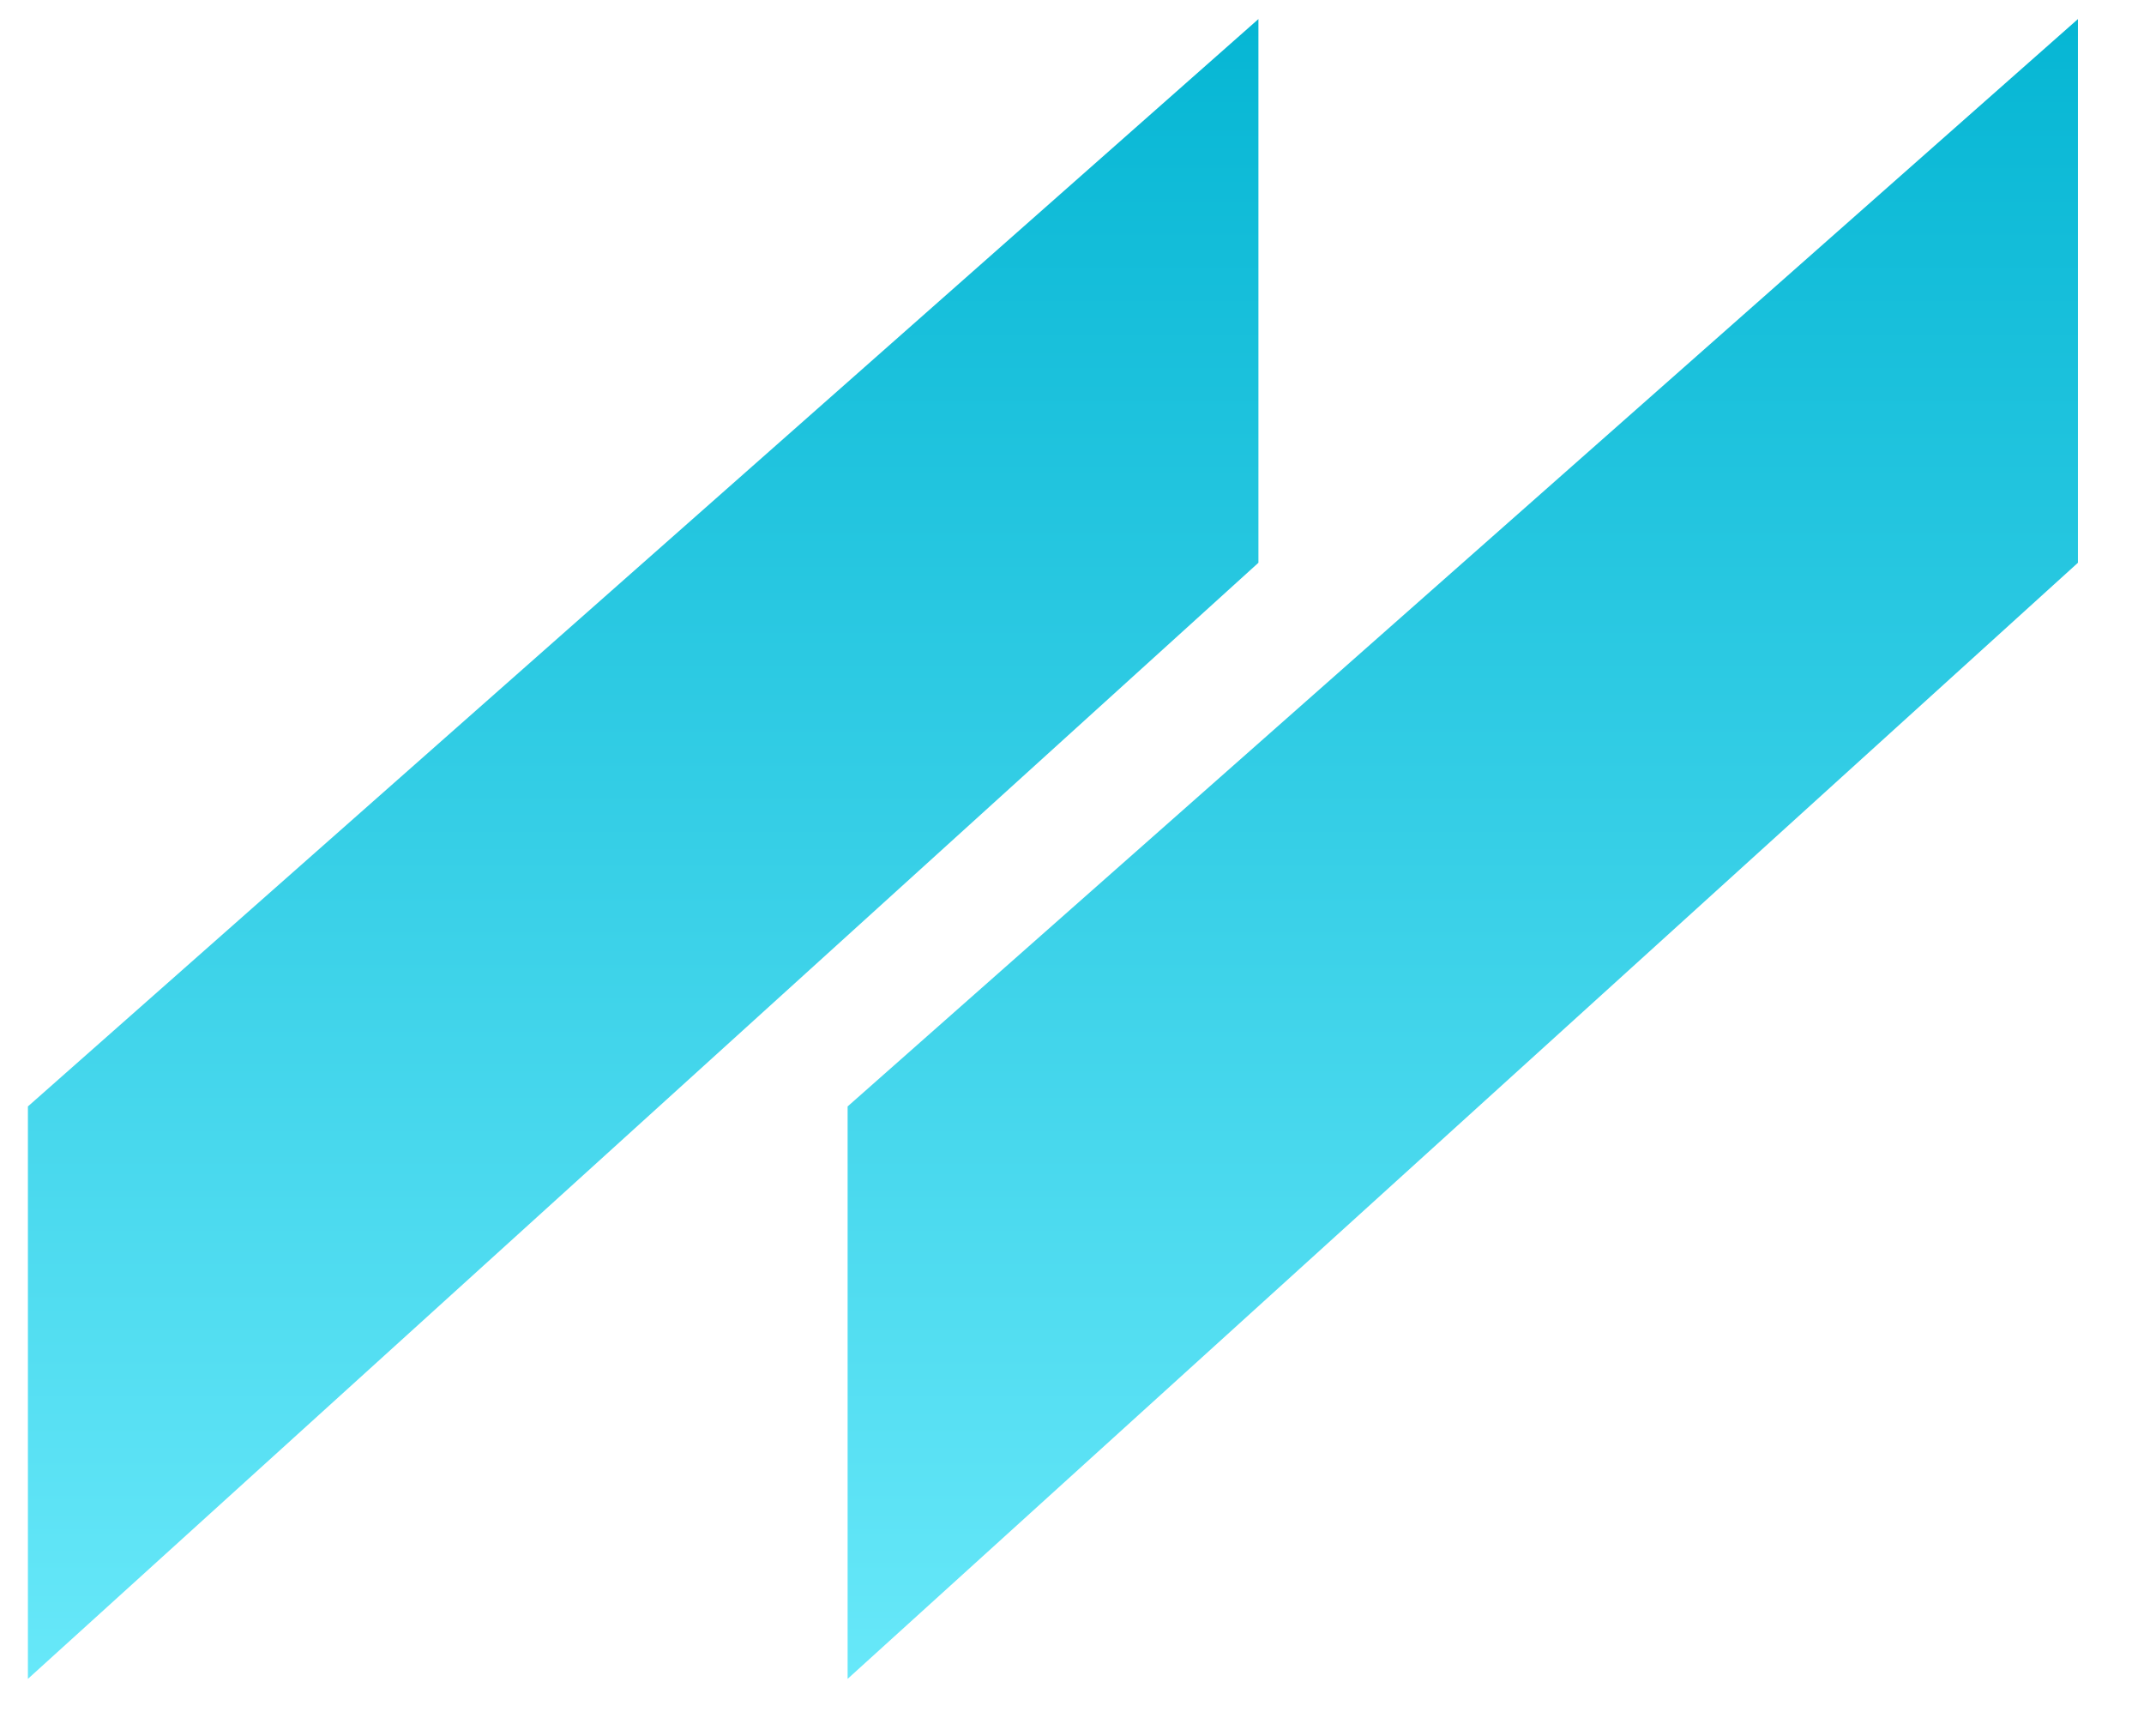
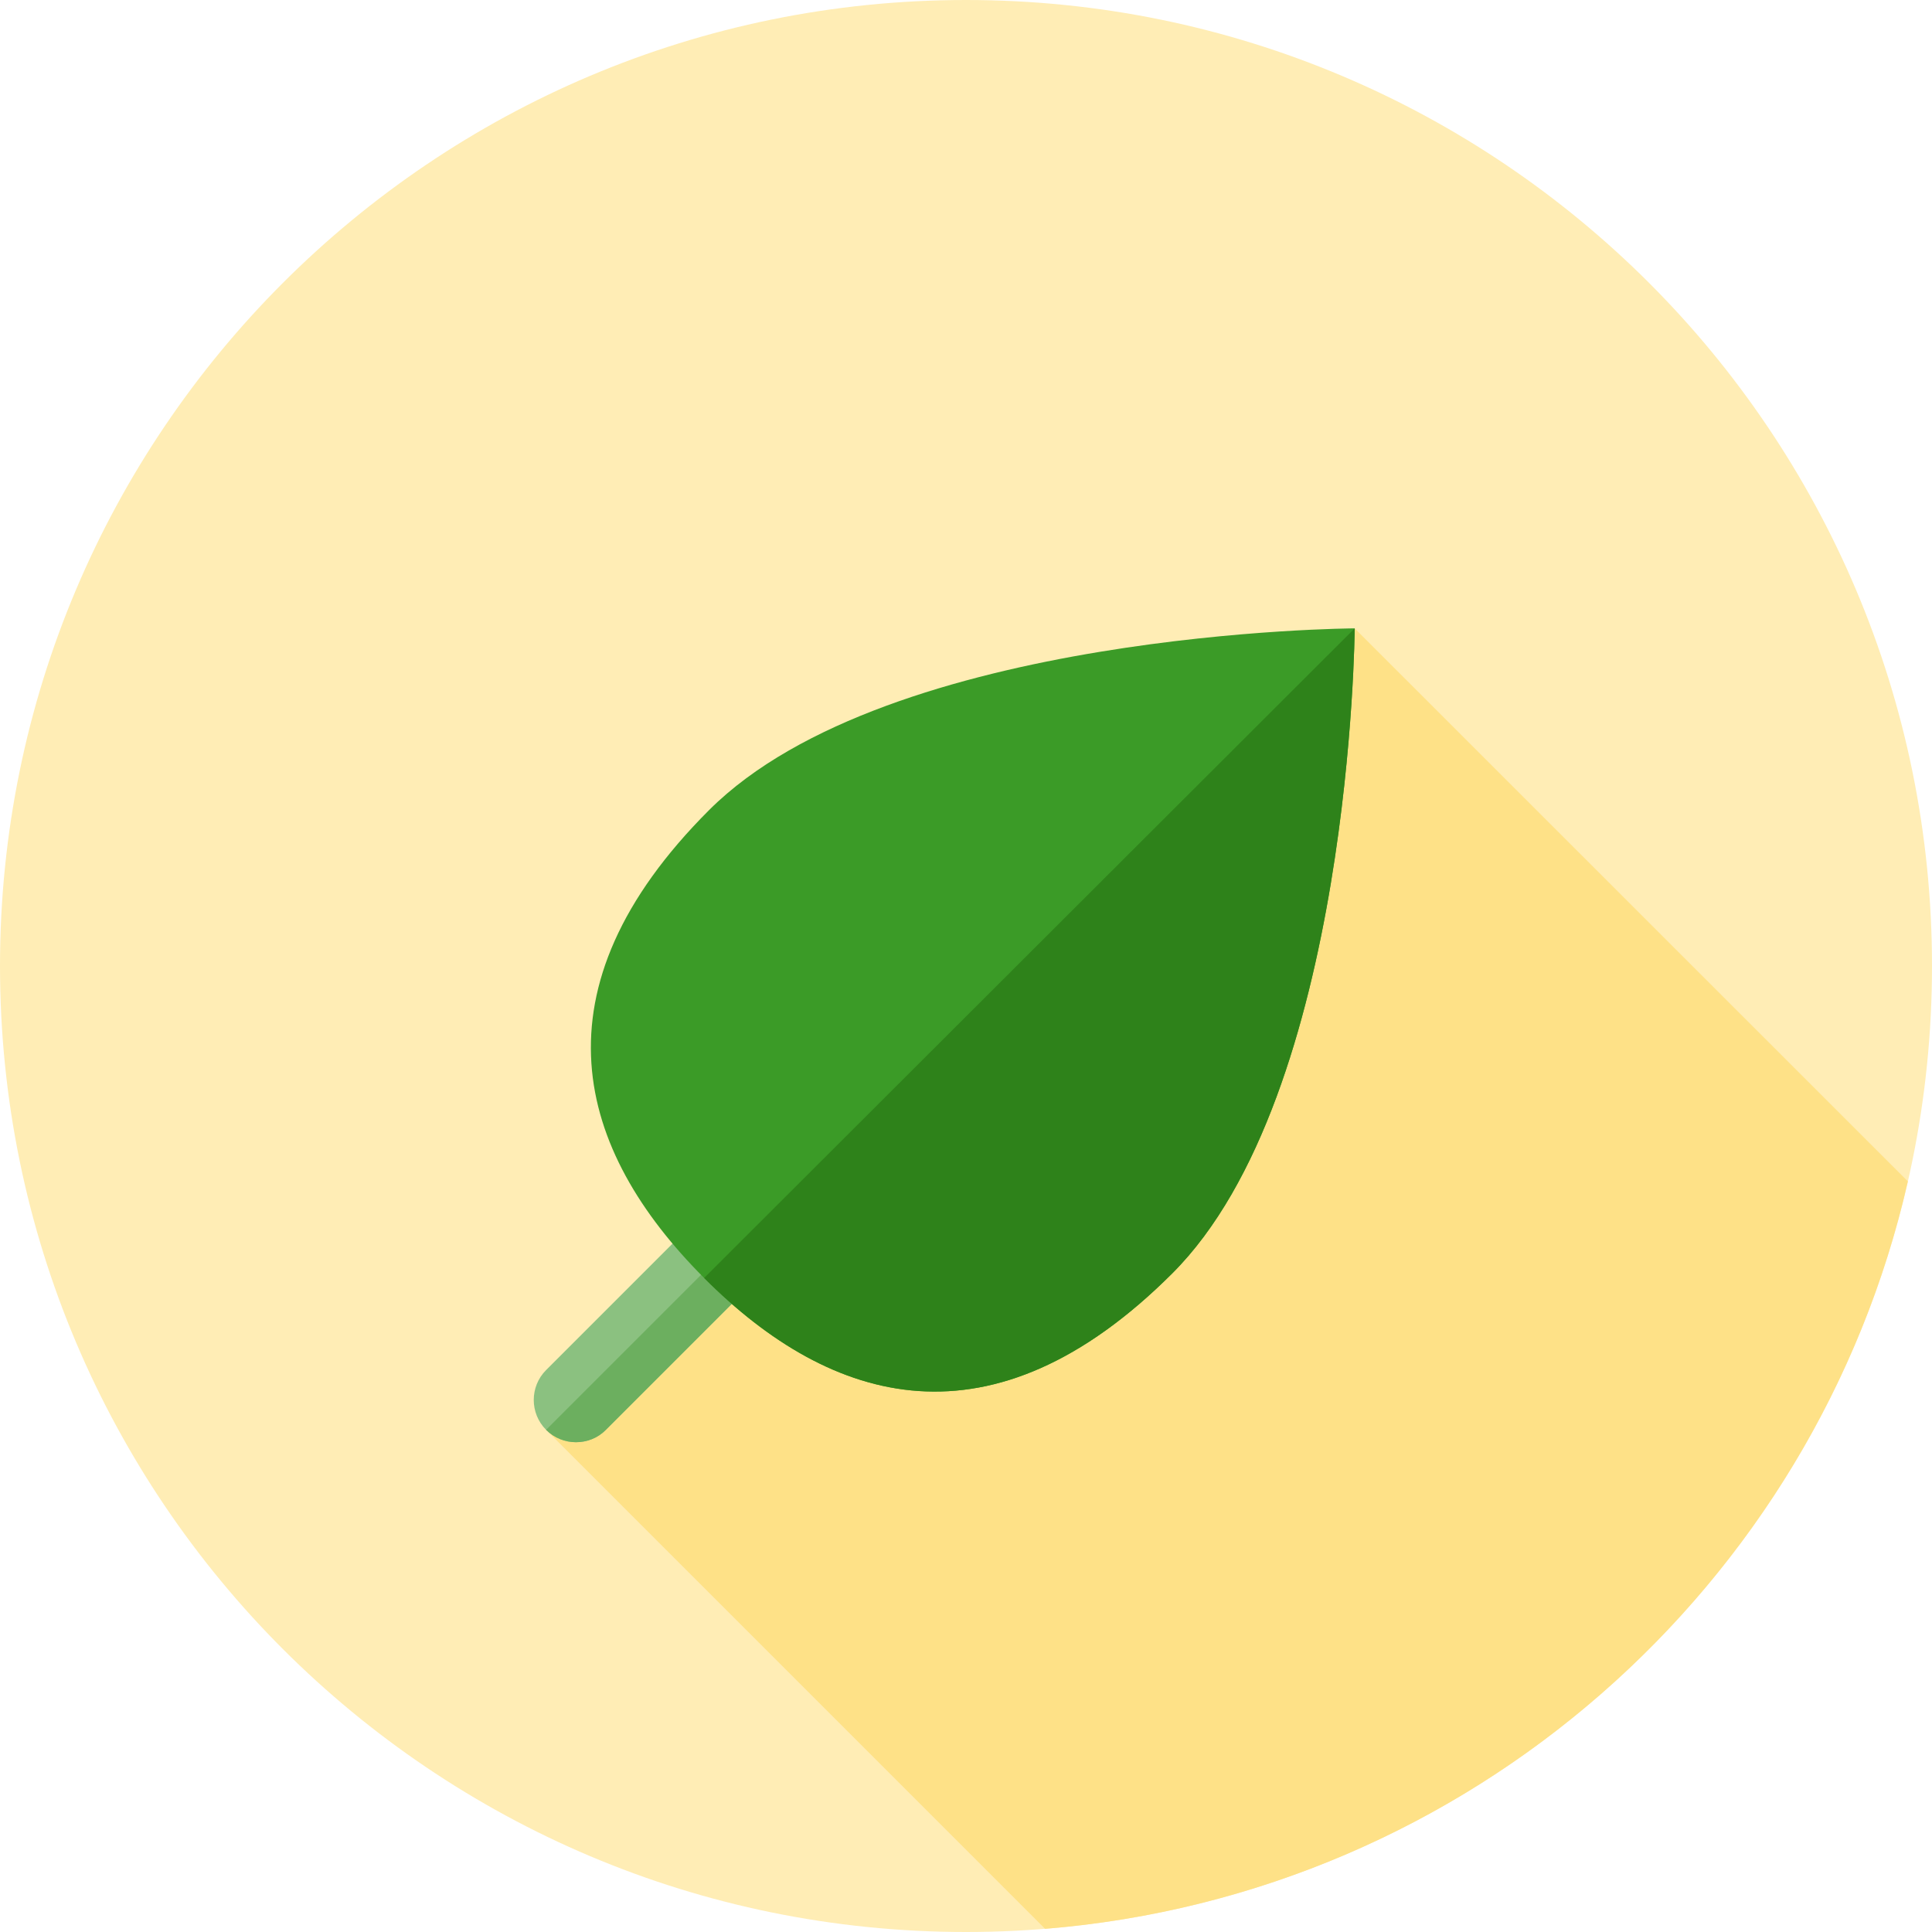
- <svg xmlns="http://www.w3.org/2000/svg" xmlns:xlink="http://www.w3.org/1999/xlink" version="1.1" preserveAspectRatio="xMidYMid meet" viewBox="344.564 330.278 111.737 91.218" width="53.87" height="43.61">
-   <defs>
-     <path d="M453.3 331.28L453.3 359.85L388.64 418.5L388.64 388.42L453.3 331.28Z" id="aFZf6T5ED" />
-     <linearGradient id="gradientb2ThqnP5Op" gradientUnits="userSpaceOnUse" x1="420.97" y1="331.28" x2="420.97" y2="418.5">
-       <stop style="stop-color: #06b6d4;stop-opacity: 1" offset="0%" />
-       <stop style="stop-color: #67e8f9;stop-opacity: 1" offset="100%" />
-     </linearGradient>
-     <path d="M410.23 331.28L410.23 359.85L345.56 418.5L345.56 388.42L410.23 331.28Z" id="a9fehgwfM" />
-     <linearGradient id="gradientk1wNV9Ostb" gradientUnits="userSpaceOnUse" x1="377.89" y1="331.28" x2="377.89" y2="418.5">
-       <stop style="stop-color: #06b6d4;stop-opacity: 1" offset="0%" />
-       <stop style="stop-color: #67e8f9;stop-opacity: 1" offset="100%" />
-     </linearGradient>
-   </defs>
-   <g>
-     <g>
-       <use xlink:href="#aFZf6T5ED" opacity="1" fill="url(#gradientb2ThqnP5Op)" />
-     </g>
-     <g>
-       <use xlink:href="#a9fehgwfM" opacity="1" fill="url(#gradientk1wNV9Ostb)" />
-     </g>
+ <svg xmlns="http://www.w3.org/2000/svg" width="50px" height="50px" viewBox="0 0 50 50" version="1.1">
+   <g id="surface1">
+     <path style=" stroke:none;fill-rule:nonzero;fill:rgb(100%,92.941%,70.98%);fill-opacity:1;" d="M 50 25 C 50 11.191 38.809 0 25 0 C 11.191 0 0 11.191 0 25 C 0 38.809 11.191 50 25 50 C 38.809 50 50 38.809 50 25 Z M 50 25 " />
+     <path style=" stroke:none;fill-rule:nonzero;fill:rgb(99.608%,88.235%,52.941%);fill-opacity:1;" d="M 49.375 30.574 L 35.059 16.262 L 22.73 28.57 L 14.133 37.004 L 27.047 49.918 C 38.02 49.027 46.988 41.055 49.375 30.574 Z M 49.375 30.574 " />
+     <path style=" stroke:none;fill-rule:nonzero;fill:rgb(54.51%,75.686%,50.196%);fill-opacity:1;" d="M 14.906 37.324 C 14.629 37.324 14.348 37.219 14.133 37.004 C 13.707 36.578 13.707 35.883 14.133 35.457 L 24.34 25.25 C 24.766 24.824 25.461 24.824 25.887 25.25 C 26.316 25.68 26.316 26.371 25.887 26.797 L 15.68 37.004 C 15.469 37.219 15.188 37.324 14.906 37.324 Z M 14.906 37.324 " />
+     <path style=" stroke:none;fill-rule:nonzero;fill:rgb(42.353%,68.627%,37.255%);fill-opacity:1;" d="M 25.887 25.25 C 26.316 25.68 26.316 26.371 25.887 26.797 L 15.68 37.004 C 15.469 37.219 15.188 37.324 14.906 37.324 C 14.629 37.324 14.348 37.219 14.133 37.004 Z M 25.887 25.25 " />
+     <path style=" stroke:none;fill-rule:nonzero;fill:rgb(23.137%,60.784%,15.294%);fill-opacity:1;" d="M 18.355 20.961 C 23.008 16.32 35.059 16.262 35.059 16.262 C 35.059 16.262 34.984 28.316 30.336 32.957 C 25.684 37.602 21.531 36.387 18.223 33.074 C 14.914 29.762 13.707 25.605 18.355 20.961 Z M 18.355 20.961 " />
+     <path style=" stroke:none;fill-rule:nonzero;fill:rgb(18.039%,50.98%,10.196%);fill-opacity:1;" d="M 35.059 16.262 C 35.059 16.262 34.984 28.316 30.336 32.957 C 25.684 37.602 21.531 36.387 18.223 33.074 Z M 35.059 16.262 " />
  </g>
</svg>
